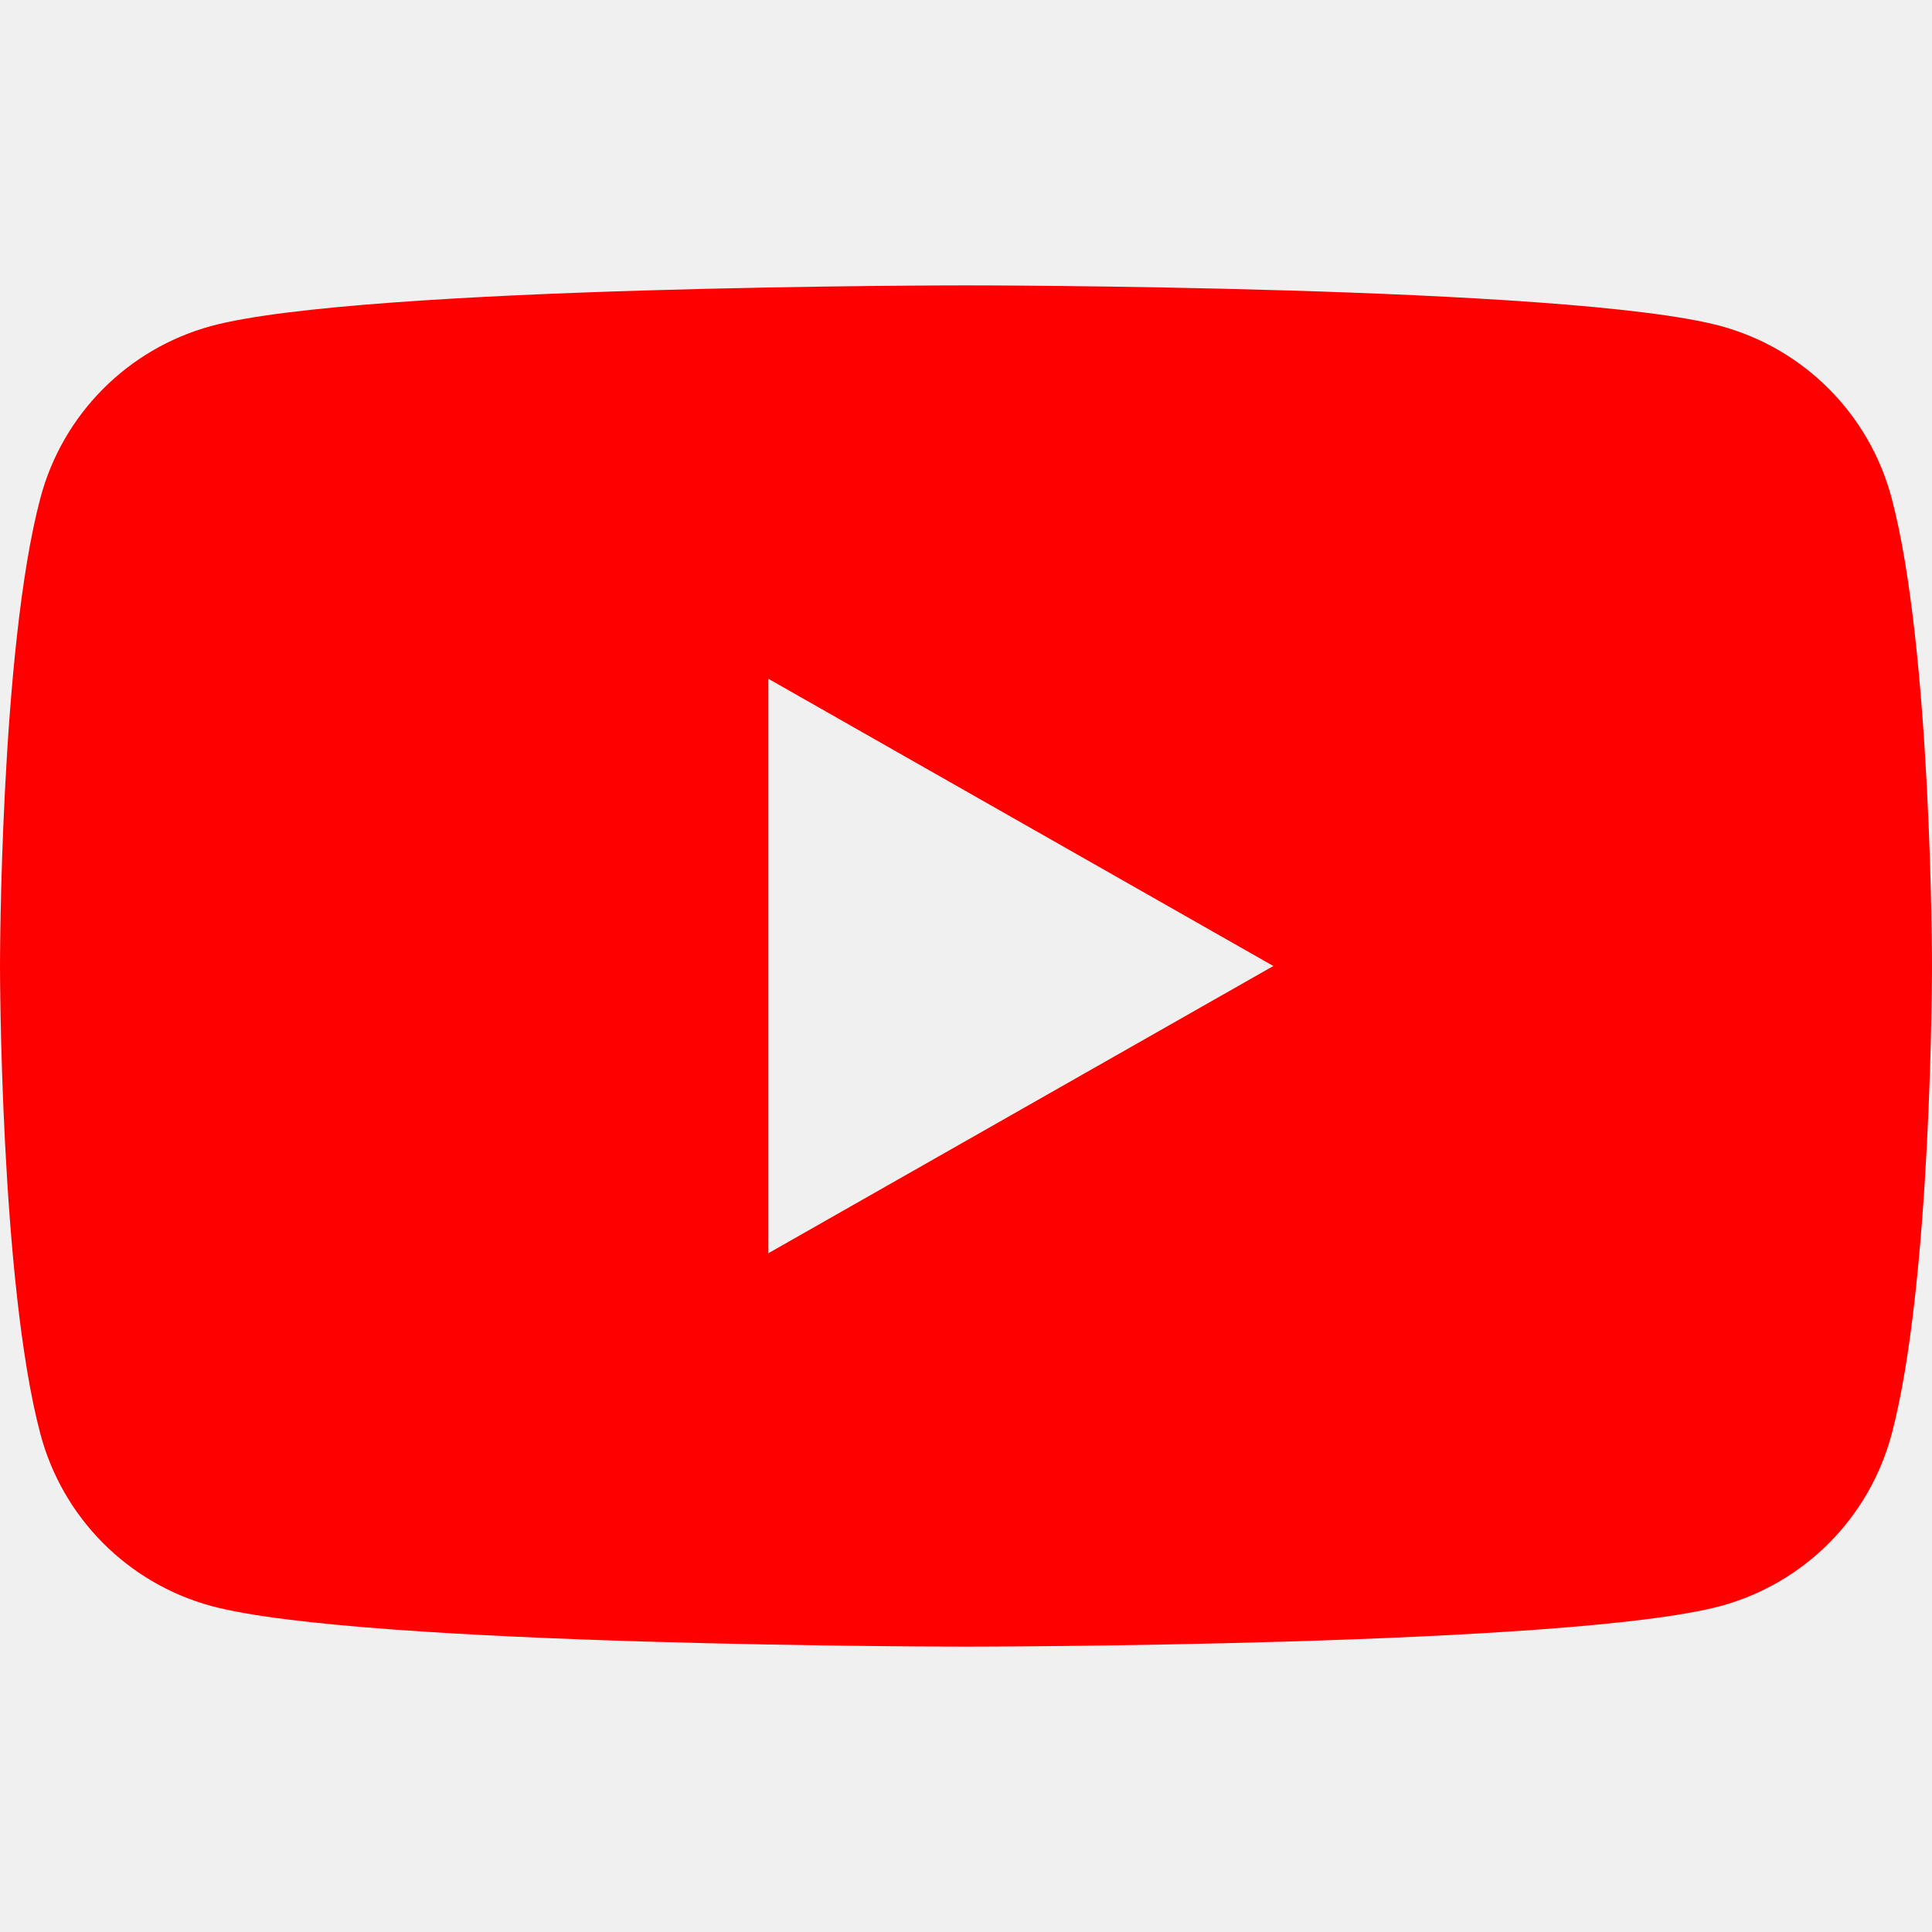
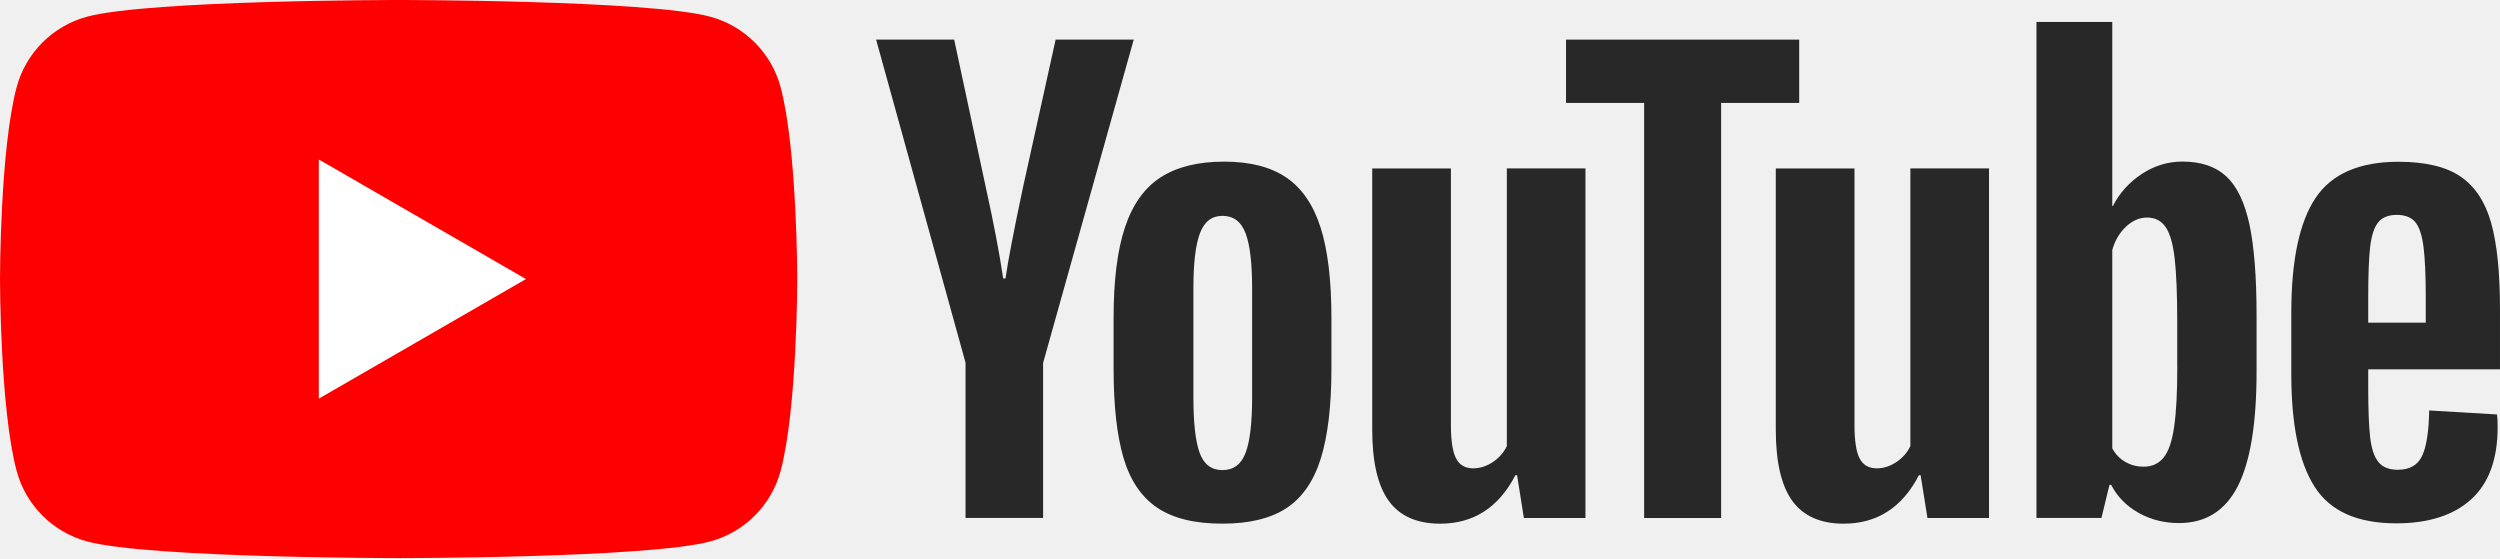
- <svg xmlns="http://www.w3.org/2000/svg" fill="#FF0000" role="img" viewBox="0 0 24 24">
-   <path d="M23.498 6.186a3.016 3.016 0 0 0-2.122-2.136C19.505 3.545 12 3.545 12 3.545s-7.505 0-9.377.505A3.017 3.017 0 0 0 .502 6.186C0 8.07 0 12 0 12s0 3.93.502 5.814a3.016 3.016 0 0 0 2.122 2.136c1.871.505 9.376.505 9.376.505s7.505 0 9.377-.505a3.015 3.015 0 0 0 2.122-2.136C24 15.93 24 12 24 12s0-3.93-.502-5.814zM9.545 15.568V8.432L15.818 12l-6.273 3.568z" />
+ <svg xmlns="http://www.w3.org/2000/svg" viewBox="409.289 277.787 512 114.301" width="512" height="114.301">
+   <g viewBox="0 0 90 20" preserveAspectRatio="xMidYMid meet" class="style-scope yt-icon" transform="matrix(5.715038, 0, 0, 5.715038, 409.2888, 277.7872)">
+     <g class="style-scope yt-icon">
+       <path d="M27.973 3.123C27.643 1.893 26.677 0.927 25.447 0.597C23.22 2.24288e-07 14.285 0 14.285 0C14.285 0 5.35 2.24288e-07 3.123 0.597C1.893 0.927 0.927 1.893 0.597 3.123C2.24288e-07 5.35 0 10 0 10C0 10 2.24288e-07 14.65 0.597 16.877C0.927 18.107 1.893 19.073 3.123 19.403C5.35 20 14.285 20 14.285 20C14.285 20 23.22 20 25.447 19.403C26.677 19.073 27.643 18.107 27.973 16.877C28.57 14.65 28.57 10 28.57 10C28.57 10 28.568 5.35 27.973 3.123Z" class="style-scope yt-icon" fill="#FF0000" />
+       <path d="M11.425 14.285L18.848 10L11.425 5.715V14.285Z" class="style-scope yt-icon" fill="white" />
+     </g>
+     <g class="style-scope yt-icon">
+       <g id="youtube-paths" class="style-scope yt-icon">
+         <path d="M34.602 13.004L31.395 1.418H34.193L35.317 6.67C35.604 7.964 35.814 9.067 35.95 9.979H36.032C36.126 9.325 36.338 8.229 36.665 6.689L37.829 1.418H40.628L37.38 13.004V18.561H34.6V13.004H34.602Z" class="style-scope yt-icon" style="fill: rgb(40, 40, 40);" />
+         <path d="M41.47 18.194C40.905 17.813 40.503 17.22 40.263 16.416C40.026 15.611 39.906 14.544 39.906 13.208V11.39C39.906 10.042 40.042 8.958 40.315 8.142C40.588 7.326 41.014 6.729 41.592 6.355C42.171 5.981 42.93 5.792 43.871 5.792C44.798 5.792 45.538 5.983 46.098 6.364C46.656 6.745 47.065 7.342 47.323 8.151C47.582 8.963 47.712 10.042 47.712 11.39V13.208C47.712 14.544 47.584 15.616 47.333 16.425C47.081 17.236 46.672 17.829 46.108 18.203C45.543 18.577 44.776 18.765 43.81 18.765C42.813 18.767 42.034 18.575 41.47 18.194ZM44.635 16.232C44.791 15.823 44.87 15.158 44.87 14.231V10.329C44.87 9.431 44.793 8.772 44.635 8.358C44.478 7.942 44.203 7.735 43.807 7.735C43.426 7.735 43.156 7.942 43.001 8.358C42.843 8.775 42.766 9.431 42.766 10.329V14.231C42.766 15.158 42.841 15.825 42.991 16.232C43.142 16.642 43.412 16.846 43.807 16.846C44.203 16.846 44.478 16.642 44.635 16.232Z" class="style-scope yt-icon" style="fill: rgb(40, 40, 40);" />
+         <path d="M56.815 18.563H54.609L54.365 17.03H54.304C53.704 18.187 52.806 18.766 51.606 18.766C50.776 18.766 50.162 18.493 49.767 17.95C49.372 17.404 49.174 16.553 49.174 15.396V6.038H51.994V15.231C51.994 15.791 52.055 16.188 52.178 16.426C52.3 16.663 52.505 16.783 52.791 16.783C53.036 16.783 53.271 16.708 53.497 16.557C53.723 16.407 53.887 16.216 53.998 15.986V6.035H56.815V18.563Z" class="style-scope yt-icon" style="fill: rgb(40, 40, 40);" />
+         <path d="M64.475 3.688H61.677V18.563H58.918V3.688H56.119V1.42H64.475V3.688Z" class="style-scope yt-icon" style="fill: rgb(40, 40, 40);" />
+         <path d="M71.277 18.563H69.071L68.826 17.03H68.765C68.165 18.187 67.267 18.766 66.067 18.766C65.237 18.766 64.624 18.493 64.228 17.95C63.833 17.404 63.636 16.553 63.636 15.396V6.038H66.456V15.231C66.456 15.791 66.517 16.188 66.639 16.426C66.761 16.663 66.966 16.783 67.253 16.783C67.497 16.783 67.733 16.708 67.958 16.557C68.184 16.407 68.349 16.216 68.459 15.986V6.035H71.277V18.563Z" class="style-scope yt-icon" style="fill: rgb(40, 40, 40);" />
+         <path d="M80.609 8.039C80.437 7.248 80.162 6.677 79.781 6.322C79.4 5.967 78.876 5.79 78.208 5.79C77.69 5.79 77.206 5.936 76.757 6.23C76.308 6.524 75.959 6.907 75.715 7.385H75.694V0.786H72.977V18.561H75.306L75.593 17.375H75.654C75.872 17.799 76.199 18.13 76.634 18.377C77.07 18.622 77.554 18.744 78.085 18.744C79.038 18.744 79.741 18.305 80.19 17.427C80.64 16.548 80.865 15.177 80.865 13.309V11.327C80.865 9.927 80.778 8.829 80.609 8.039ZM78.024 13.149C78.024 14.062 77.987 14.777 77.911 15.294C77.836 15.812 77.712 16.181 77.533 16.397C77.356 16.616 77.117 16.724 76.818 16.724C76.585 16.724 76.371 16.67 76.173 16.559C75.976 16.451 75.816 16.287 75.694 16.07V8.961C75.788 8.62 75.952 8.342 76.185 8.123C76.416 7.905 76.67 7.796 76.94 7.796C77.227 7.796 77.448 7.909 77.603 8.133C77.761 8.359 77.869 8.735 77.93 9.266C77.991 9.798 78.022 10.553 78.022 11.534V13.149H78.024Z" class="style-scope yt-icon" style="fill: rgb(40, 40, 40);" />
+         <path d="M84.866 13.871C84.866 14.675 84.889 15.278 84.936 15.68C84.983 16.082 85.082 16.374 85.233 16.559C85.383 16.743 85.614 16.834 85.926 16.834C86.347 16.834 86.639 16.67 86.794 16.343C86.952 16.016 87.037 15.47 87.051 14.709L89.482 14.852C89.496 14.96 89.504 15.111 89.504 15.301C89.504 16.458 89.186 17.324 88.553 17.895C87.921 18.467 87.025 18.754 85.868 18.754C84.478 18.754 83.504 18.319 82.947 17.446C82.387 16.573 82.109 15.226 82.109 13.401V11.214C82.109 9.335 82.399 7.961 82.977 7.096C83.556 6.23 84.546 5.797 85.95 5.797C86.916 5.797 87.66 5.974 88.177 6.329C88.695 6.684 89.059 7.234 89.271 7.985C89.482 8.735 89.588 9.77 89.588 11.091V13.236H84.866V13.871ZM85.223 7.968C85.08 8.144 84.986 8.434 84.936 8.836C84.889 9.238 84.866 9.847 84.866 10.666V11.564H86.928V10.666C86.928 9.861 86.9 9.252 86.846 8.836C86.792 8.42 86.693 8.128 86.55 7.956C86.406 7.787 86.185 7.7 85.886 7.7C85.585 7.702 85.364 7.792 85.223 7.968Z" class="style-scope yt-icon" style="fill: rgb(40, 40, 40);" />
+       </g>
+     </g>
+   </g>
</svg>
